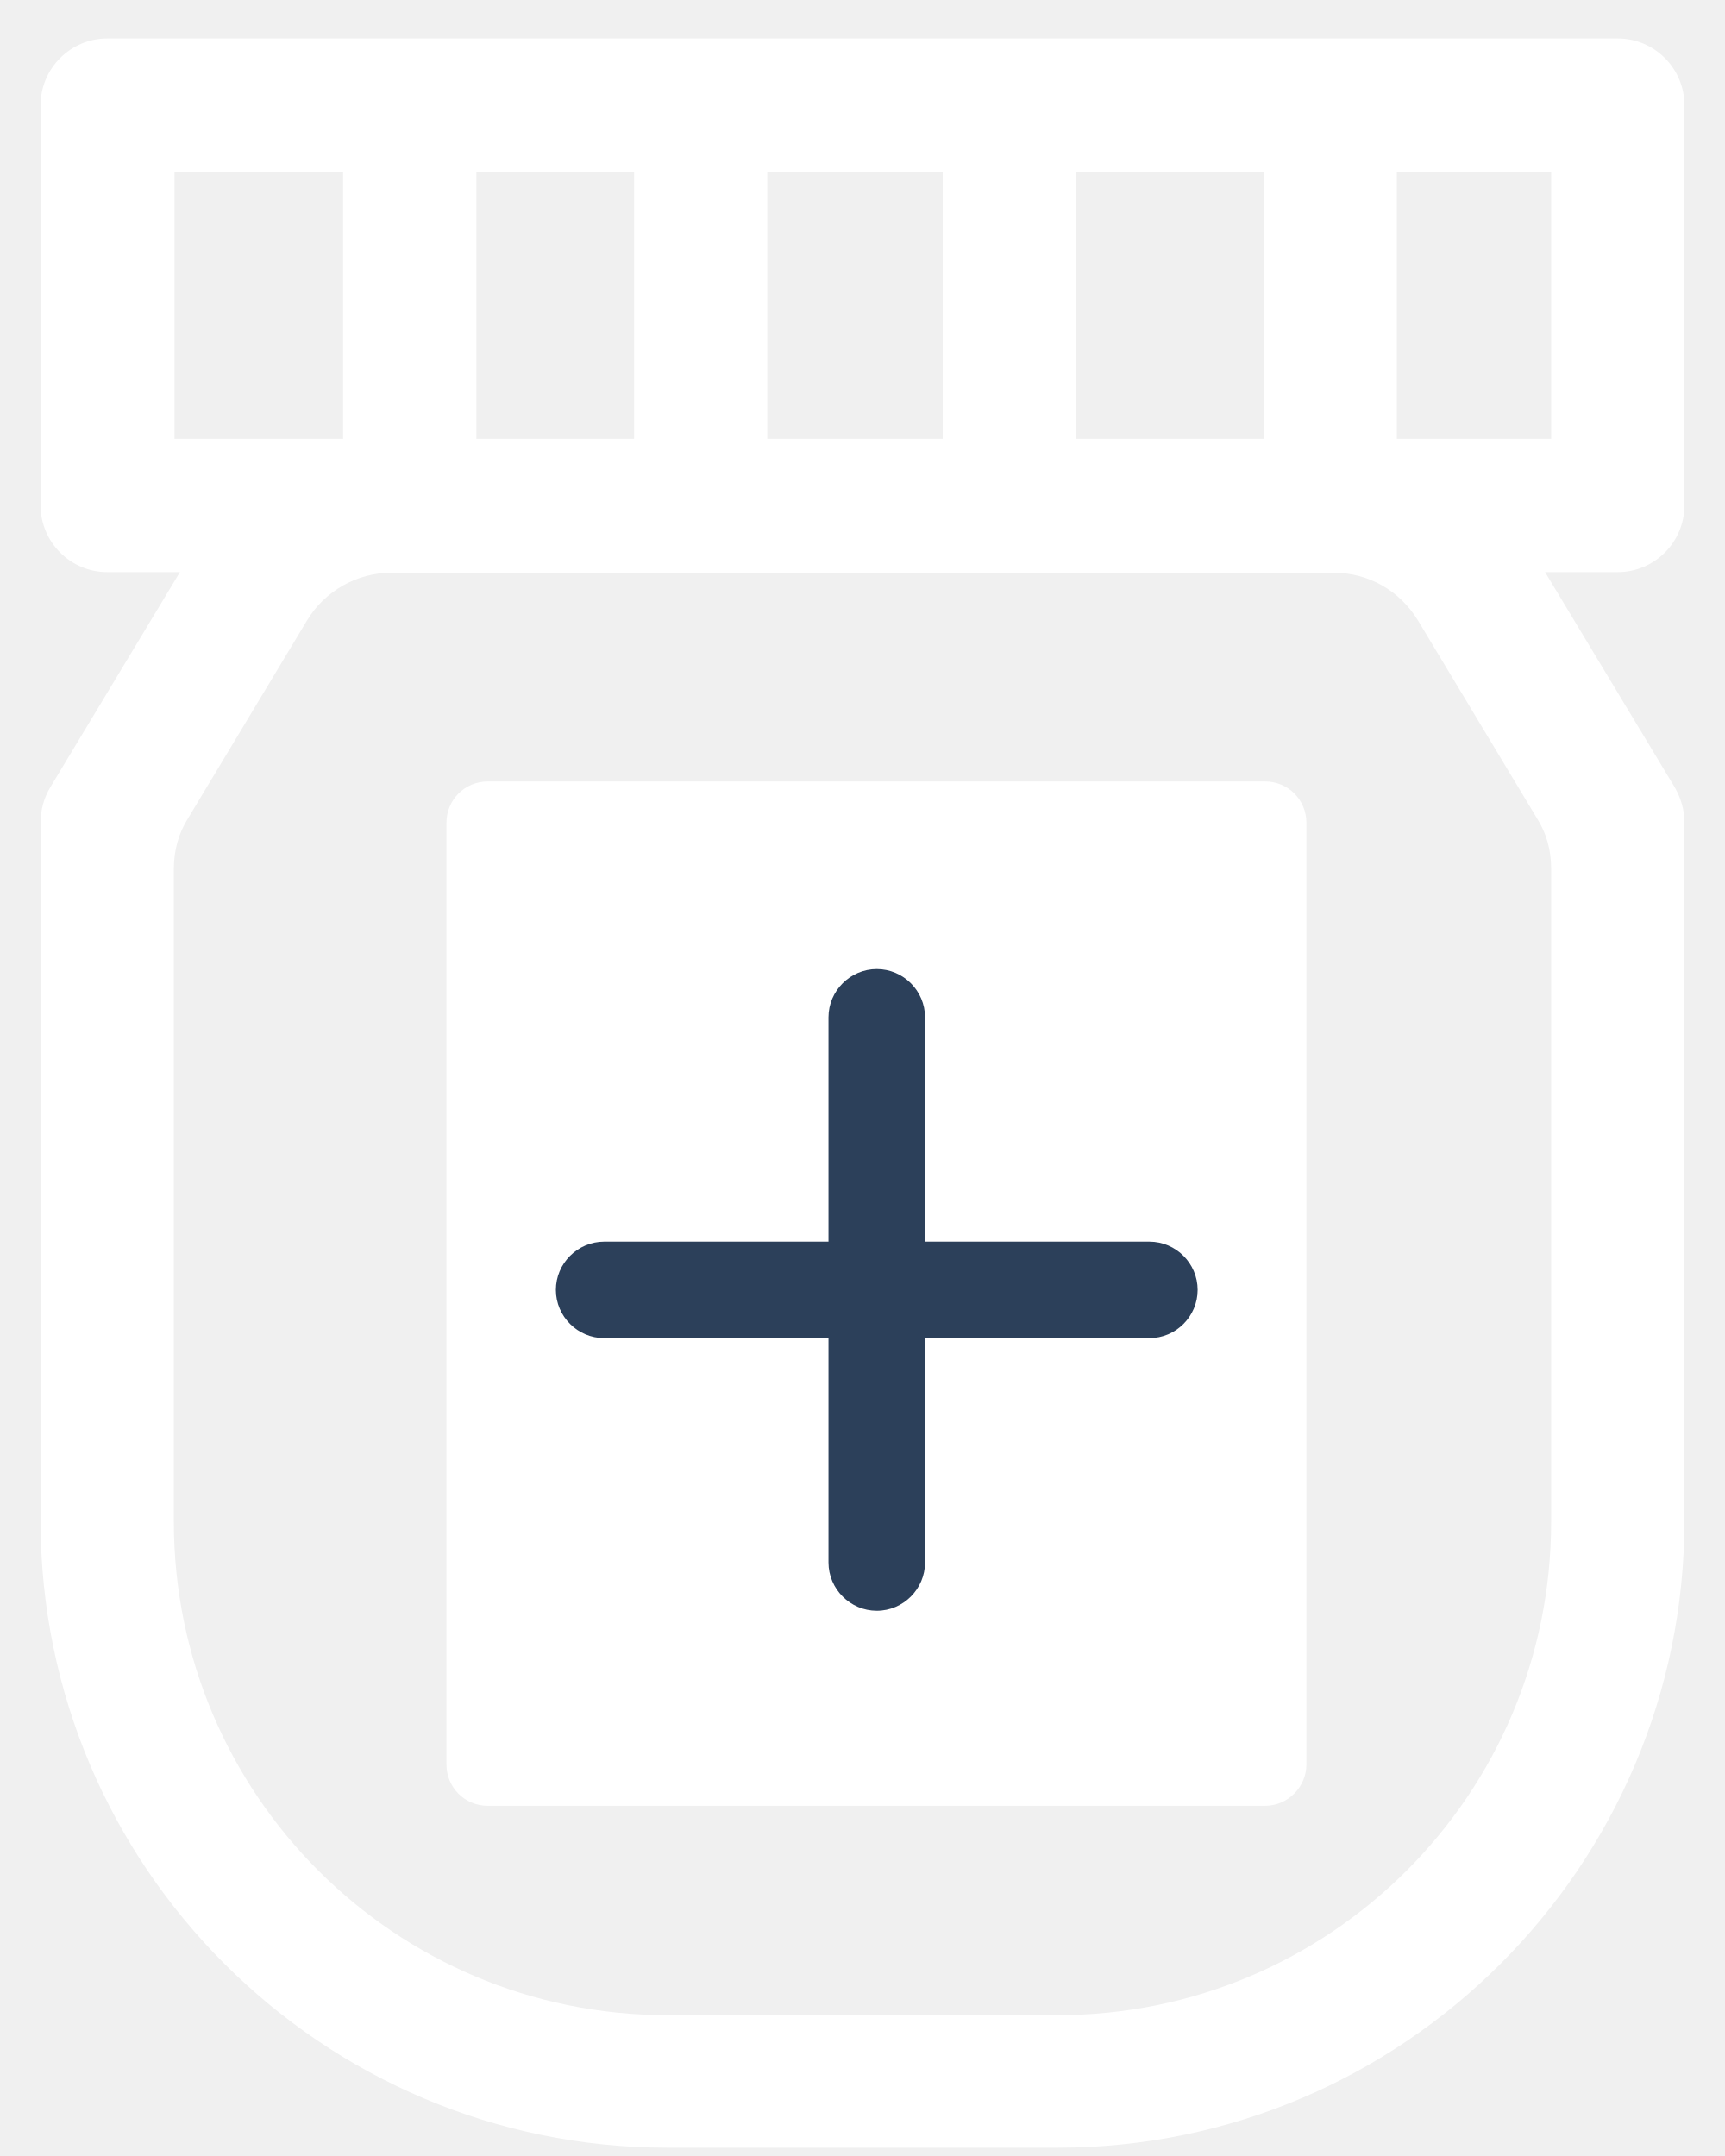
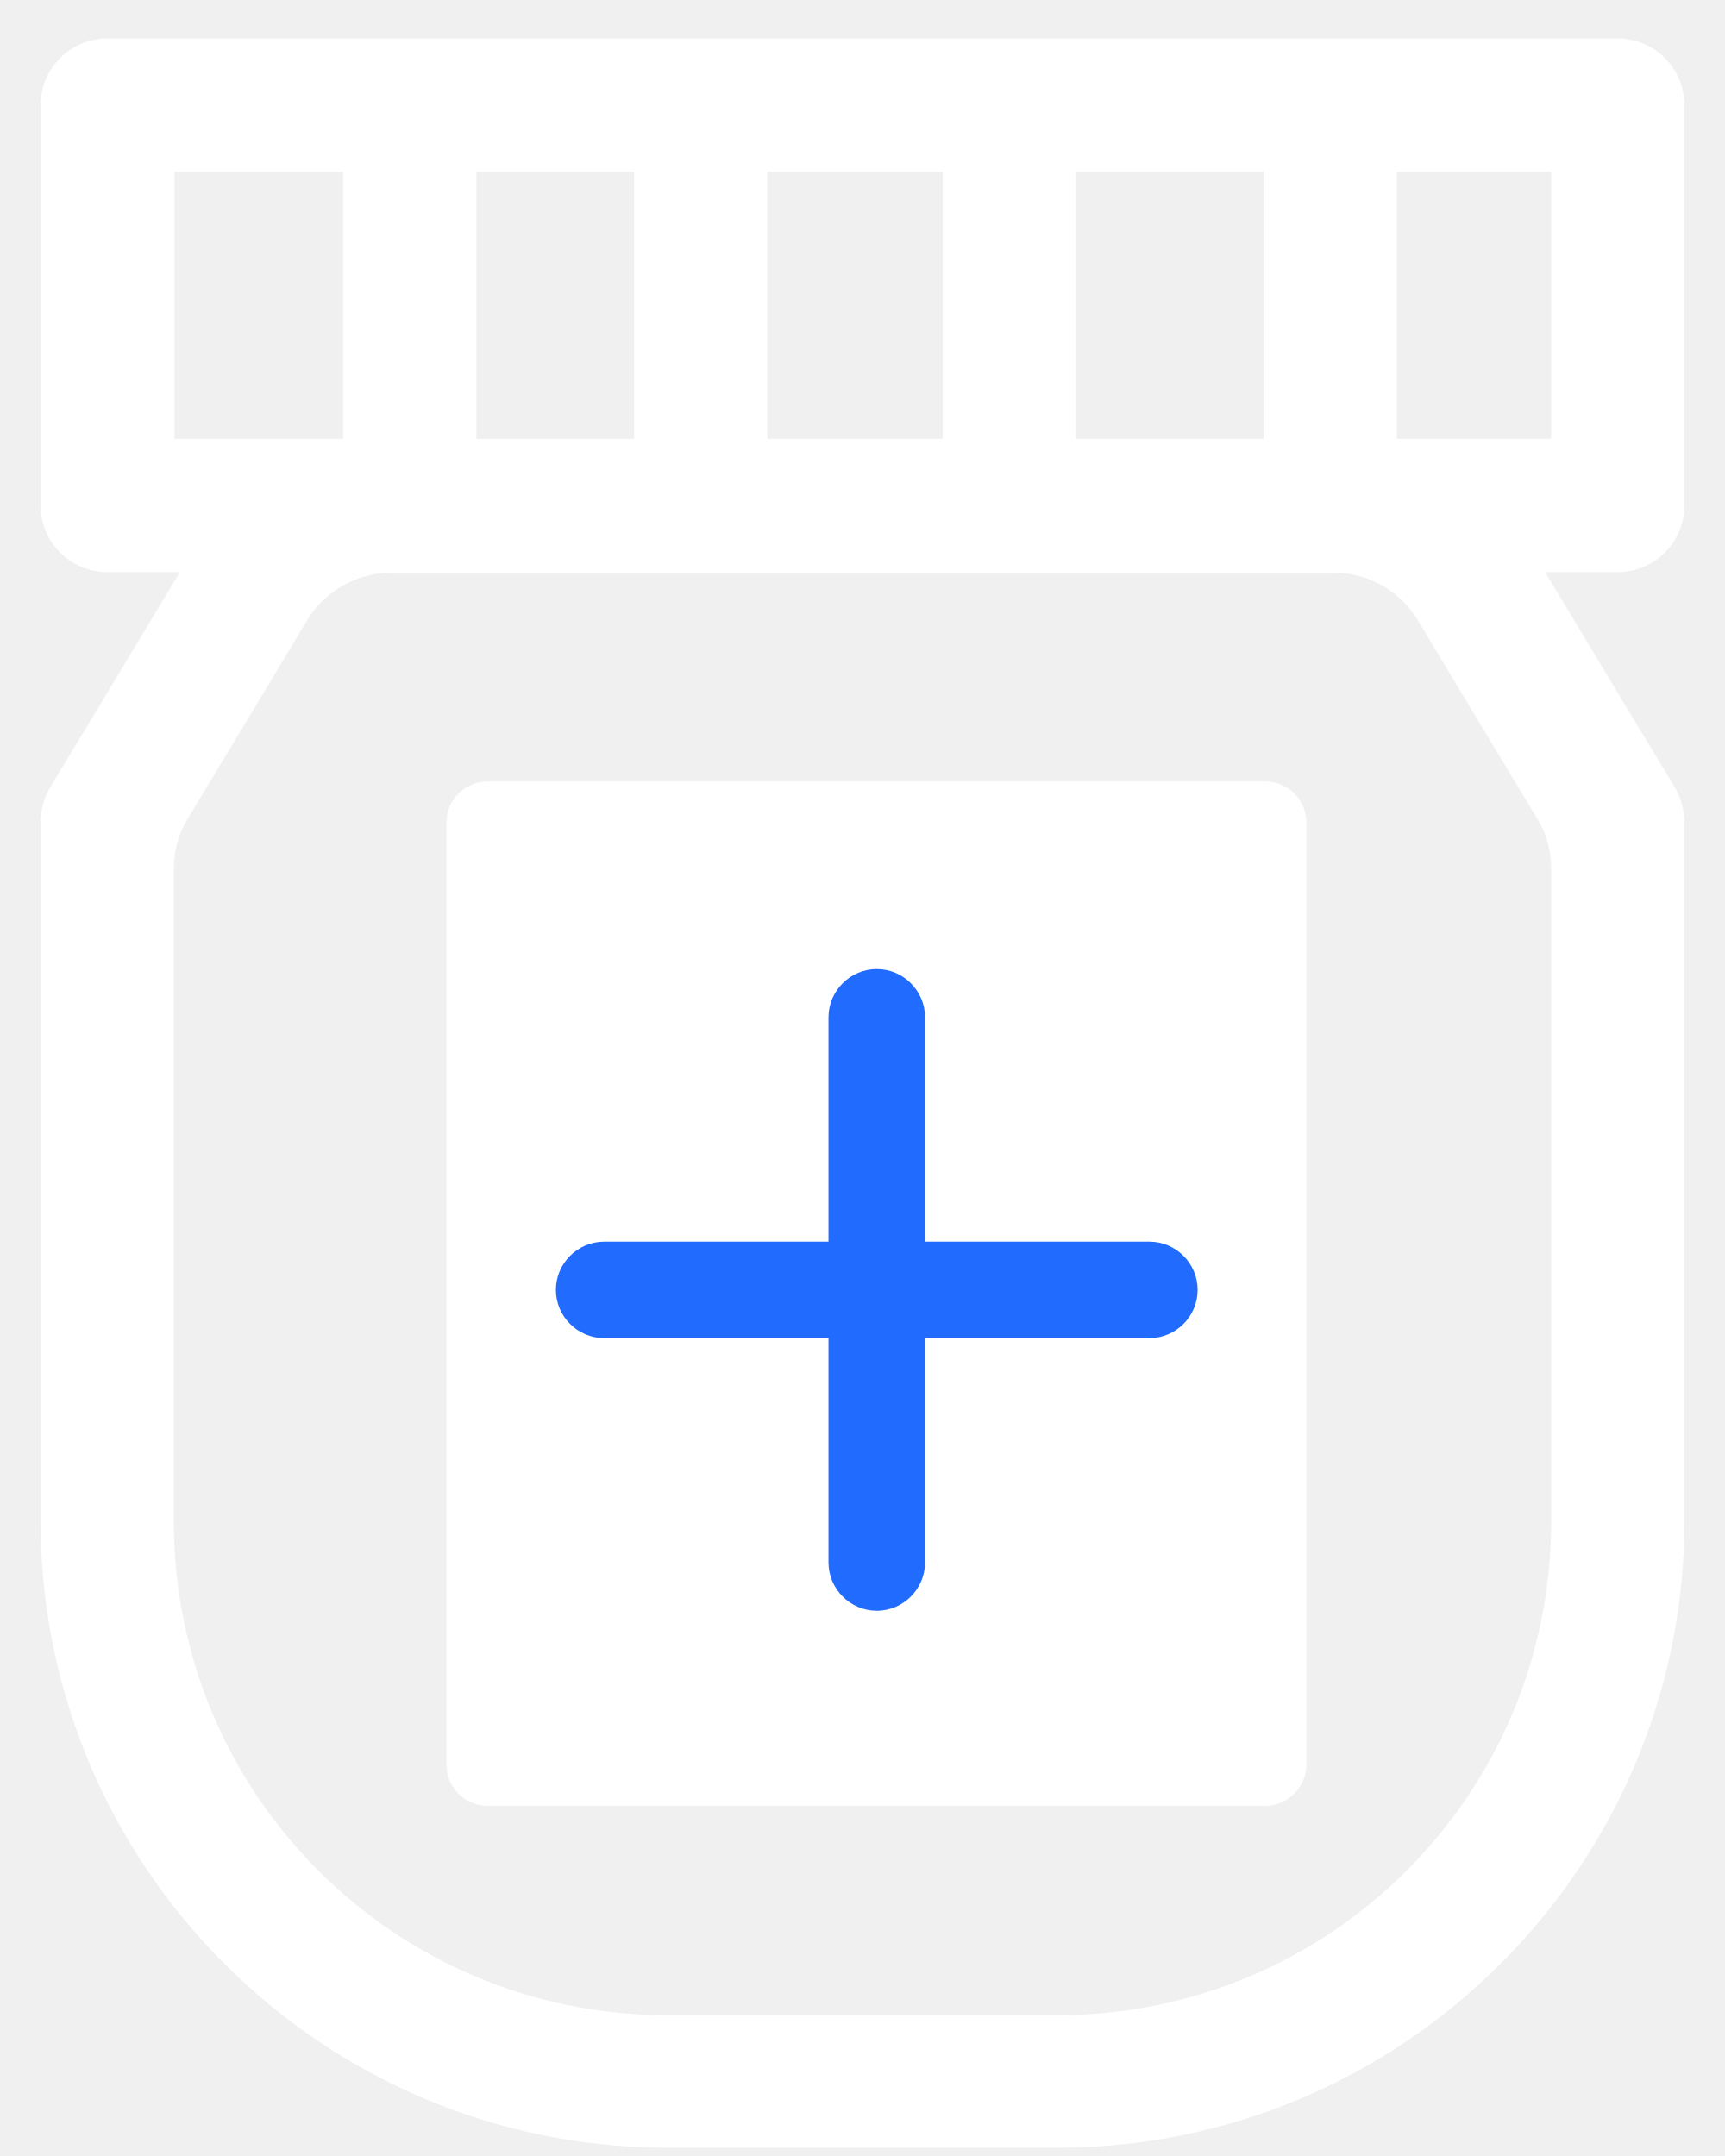
<svg xmlns="http://www.w3.org/2000/svg" width="32" height="40" viewBox="0 0 32 40" fill="none">
  <path d="M31.247 9.378V1.95C31.247 1.269 30.692 0.714 30.011 0.714H1.989C1.308 0.714 0.753 1.269 0.753 1.95V9.378C0.753 10.059 1.308 10.614 1.989 10.614H3.338L0.93 14.611C0.816 14.8 0.753 15.027 0.753 15.255V28.219C0.753 34.625 5.974 39.846 12.381 39.846H19.619C26.026 39.846 31.247 34.625 31.247 28.219V15.255C31.247 15.027 31.184 14.813 31.07 14.611L28.662 10.614H30.011C30.692 10.614 31.247 10.059 31.247 9.378ZM19.96 8.142V3.185H23.441V8.142H19.96ZM8.837 8.142V3.185H11.763V8.142H8.837ZM14.234 3.185H17.488V8.142H14.234V3.185ZM3.237 3.185H6.365V8.142H3.237V3.185ZM28.775 16.112V28.232C28.775 33.289 24.677 37.387 19.619 37.387H12.381C7.323 37.387 3.225 33.289 3.225 28.232V16.112C3.225 15.784 3.313 15.456 3.49 15.179L5.697 11.509C6.024 10.967 6.617 10.626 7.26 10.626H24.74C25.383 10.626 25.963 10.954 26.303 11.509L28.51 15.179C28.687 15.456 28.775 15.771 28.775 16.112ZM28.775 8.142H25.913V3.185H28.775V8.142Z" fill="white" />
  <path d="M23.466 33.503H9.051C8.622 33.503 8.282 33.163 8.282 32.734V15.267C8.282 14.838 8.622 14.498 9.051 14.498H23.466C23.895 14.498 24.235 14.838 24.235 15.267V32.734C24.235 33.15 23.895 33.503 23.466 33.503Z" fill="white" />
-   <path d="M21.322 23.036H17.16V18.874C17.16 18.382 16.757 17.979 16.265 17.979C15.773 17.979 15.369 18.382 15.369 18.874V23.036H11.208C10.716 23.036 10.312 23.439 10.312 23.931C10.312 24.423 10.716 24.826 11.208 24.826H15.369V28.988C15.369 29.48 15.773 29.884 16.265 29.884C16.757 29.884 17.16 29.48 17.16 28.988V24.826H21.322C21.814 24.826 22.217 24.423 22.217 23.931C22.217 23.439 21.814 23.036 21.322 23.036Z" fill="#2C405A" />
+   <path d="M21.322 23.036H17.16V18.874C17.16 18.382 16.757 17.979 16.265 17.979C15.773 17.979 15.369 18.382 15.369 18.874V23.036H11.208C10.716 23.036 10.312 23.439 10.312 23.931C10.312 24.423 10.716 24.826 11.208 24.826H15.369V28.988C15.369 29.48 15.773 29.884 16.265 29.884C16.757 29.884 17.16 29.48 17.16 28.988V24.826H21.322C21.814 24.826 22.217 24.423 22.217 23.931C22.217 23.439 21.814 23.036 21.322 23.036Z" fill="#216cff" />
</svg>
